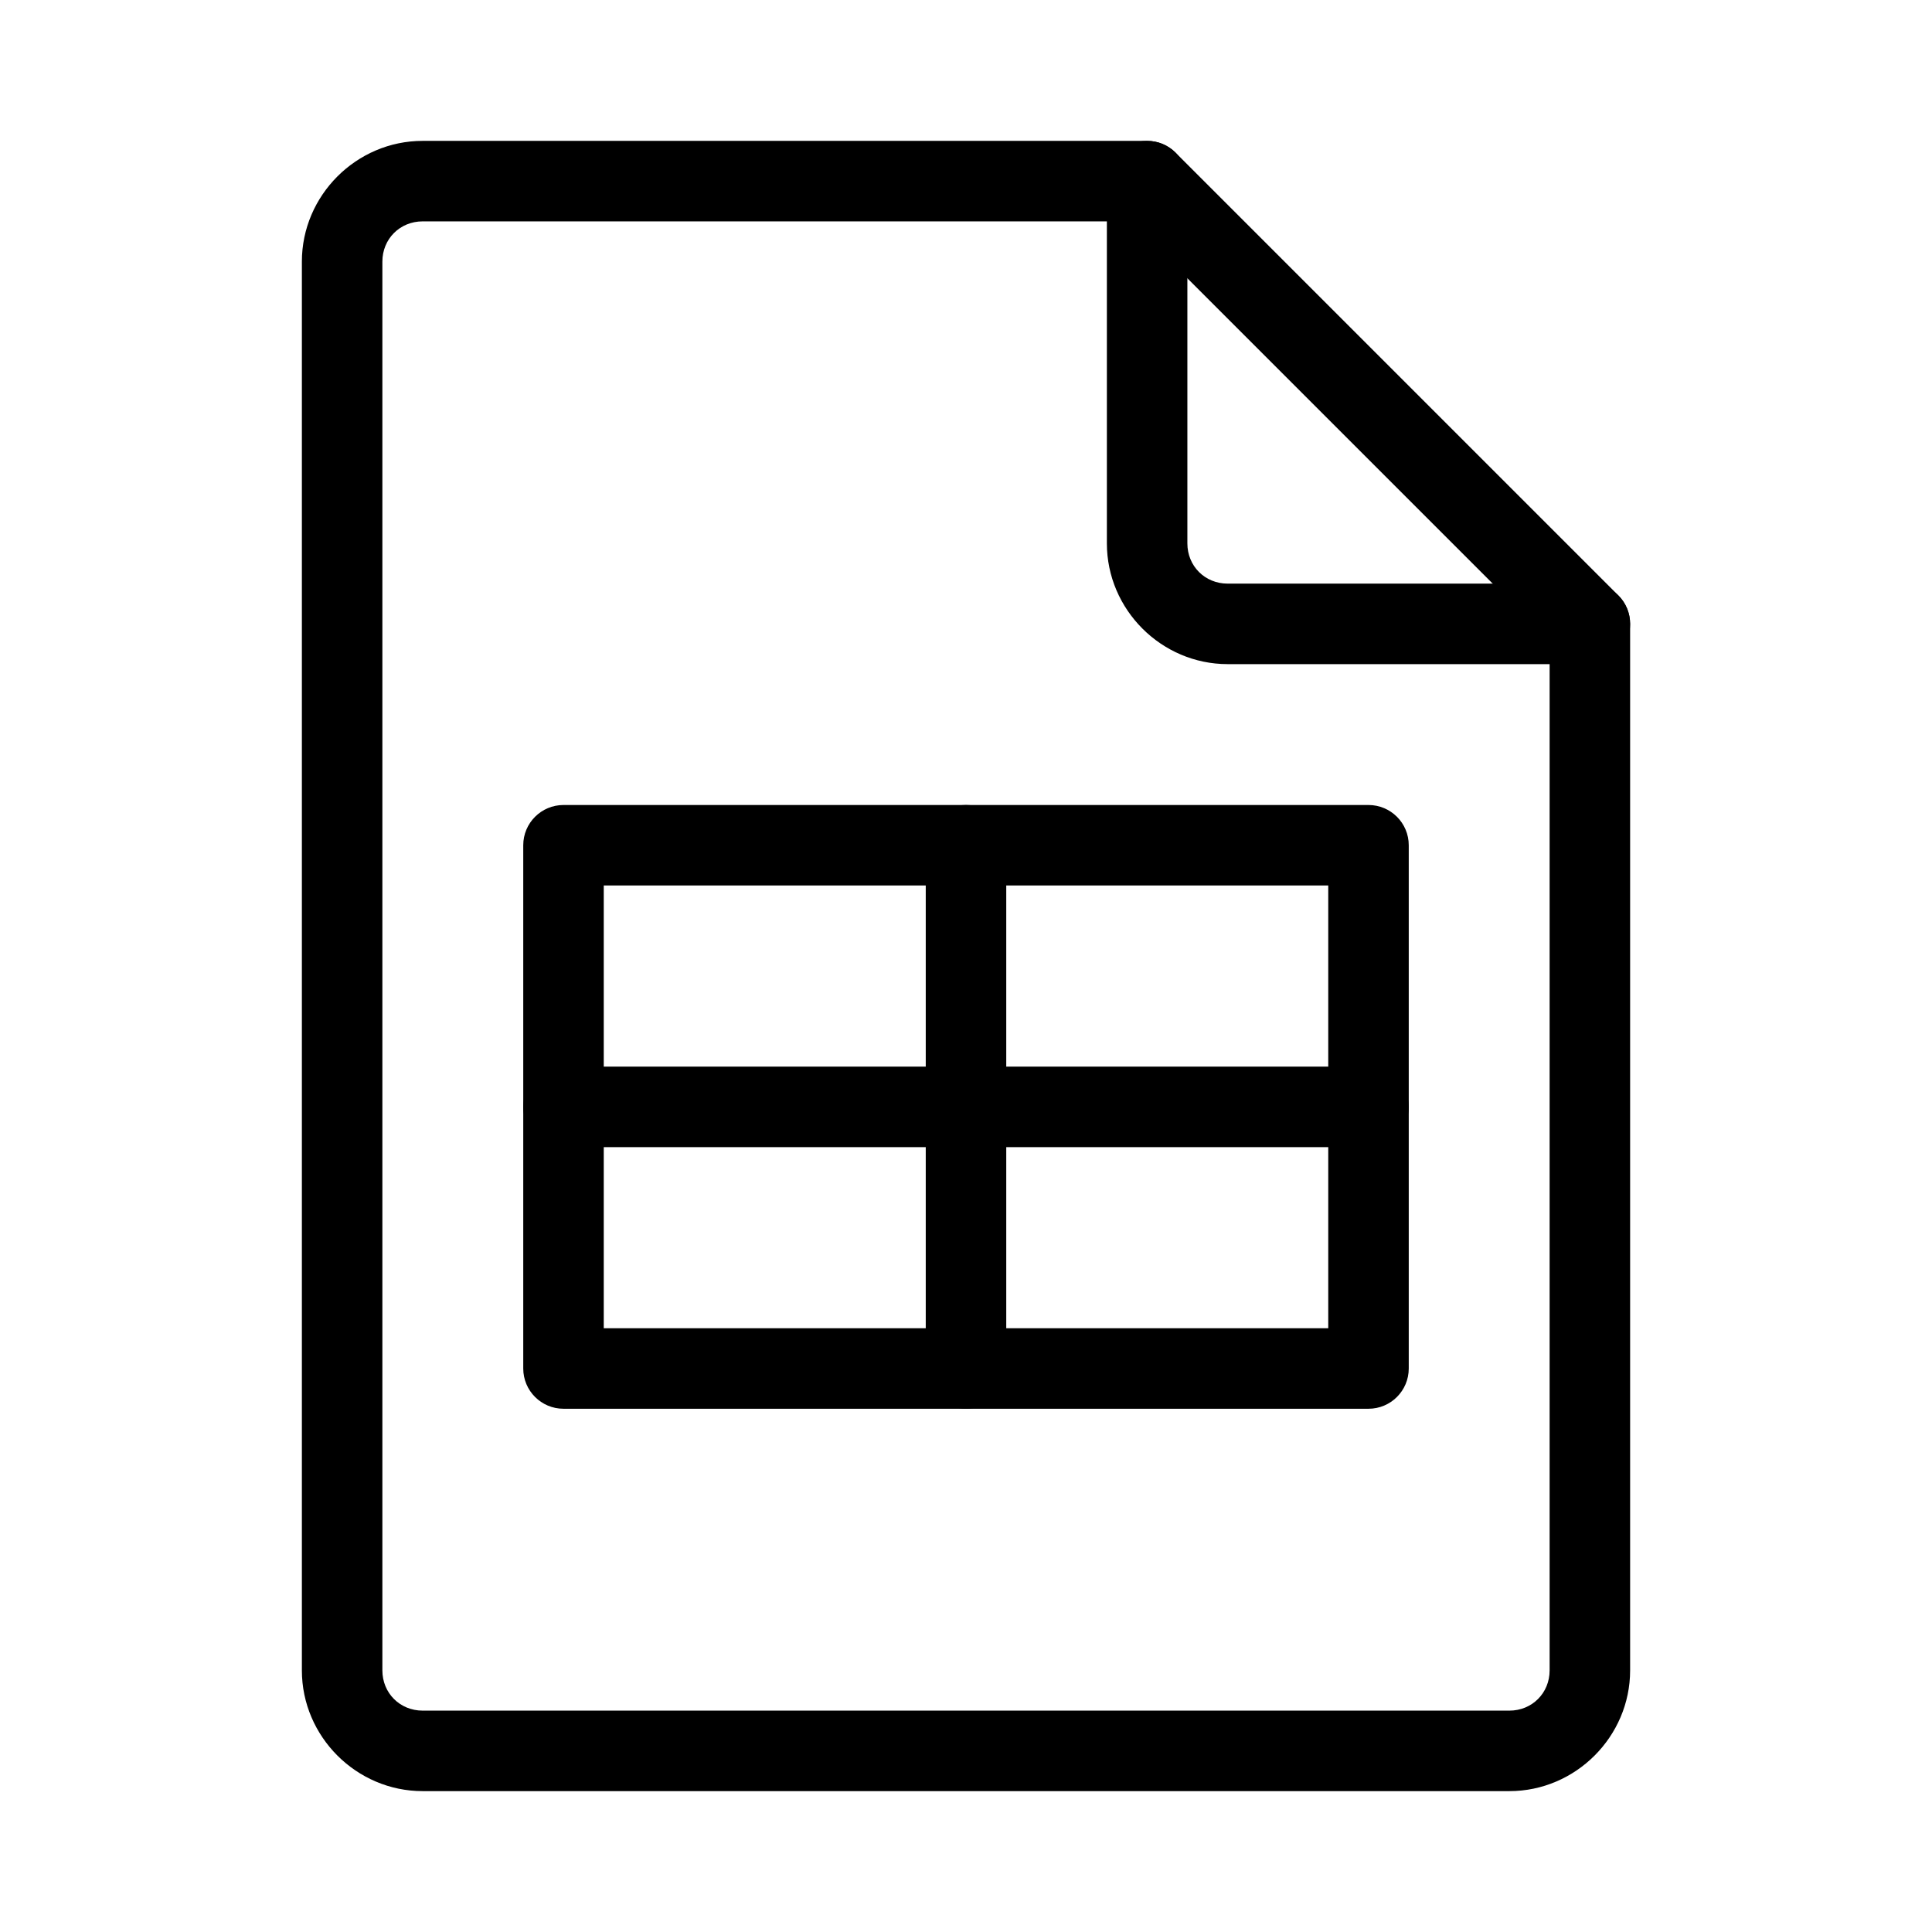
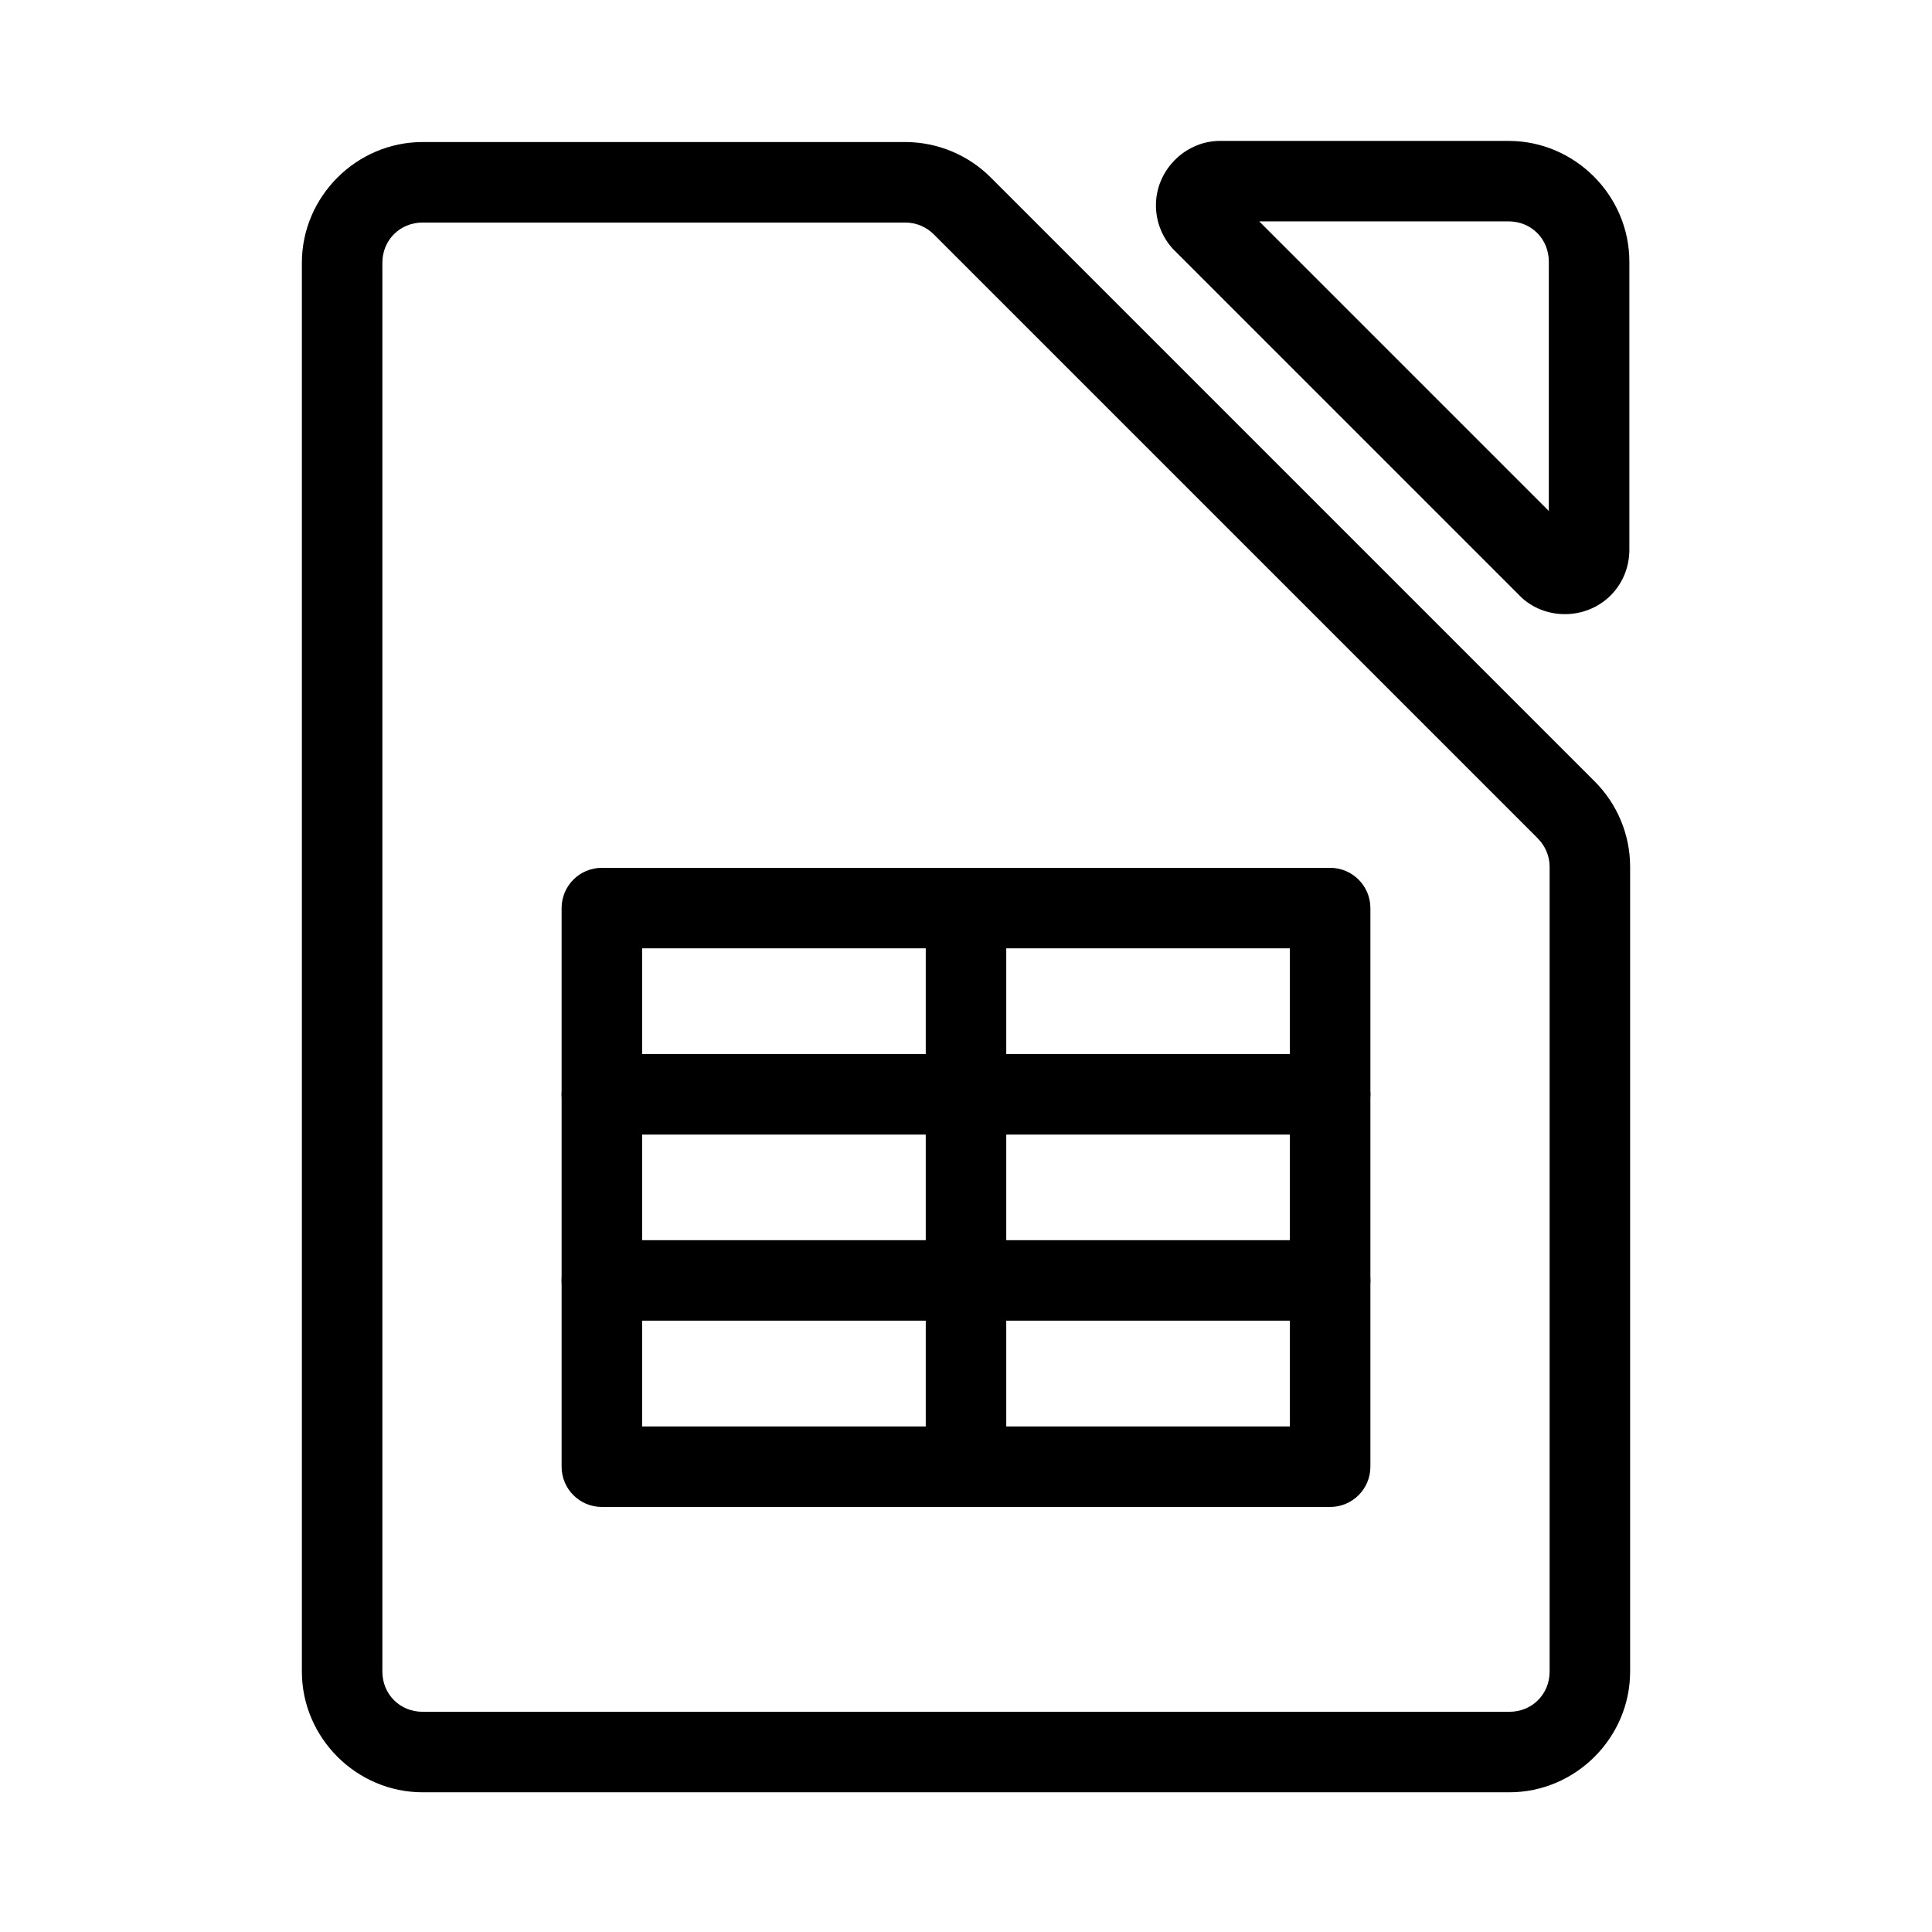
- <svg xmlns="http://www.w3.org/2000/svg" id="b" version="1.1" viewBox="0 0 48 48">
+ <svg xmlns="http://www.w3.org/2000/svg" id="a" version="1.1" viewBox="0 0 48 48">
  <defs id="defs1">
-     <style id="style1">.c{fill:none;stroke:#000;stroke-width:2px;stroke-linecap:round;stroke-linejoin:round;}</style>
+     <style id="style1">.b{fill:none;stroke:#000;stroke-width:2px;stroke-linecap:round;stroke-linejoin:round;}</style>
  </defs>
-   <path id="path1" d="m10.5 3.5c-1.645 0-3 1.355-3 3v35c0 1.645 1.355 3 3 3h27c1.645 0 3-1.355 3-3v-26a1 1 0 0 0-1-1h-9c-0.564 0-1-0.436-1-1v-9a1 1 0 0 0-1-1zm0 2h17v8c0 1.645 1.355 3 3 3h8v25c0 0.564-0.436 1-1 1h-27c-0.564 0-1-0.436-1-1v-35c0-0.564 0.436-1 1-1z" color="#000000" stroke-linecap="round" stroke-linejoin="round" style="-inkscape-stroke:none" />
-   <path id="line1" d="m27.793 3.793a1 1 0 0 0 0 1.414l11 11a1 1 0 0 0 1.414 0 1 1 0 0 0 0-1.414l-11-11a1 1 0 0 0-1.414 0z" color="#000000" stroke-linecap="round" stroke-linejoin="round" style="-inkscape-stroke:none" />
-   <path id="rect1" d="m14 20a1 1 0 0 0-1 1v13a1 1 0 0 0 1 1h20a1 1 0 0 0 1-1v-13a1 1 0 0 0-1-1zm1 2h18v11h-18z" color="#000000" stroke-linecap="round" stroke-linejoin="round" style="-inkscape-stroke:none" />
-   <path id="line2" d="m14 26.5a1 1 0 0 0-1 1 1 1 0 0 0 1 1h20a1 1 0 0 0 1-1 1 1 0 0 0-1-1z" color="#000000" stroke-linecap="round" stroke-linejoin="round" style="-inkscape-stroke:none" />
-   <path id="line3" d="m24 20a1 1 0 0 0-1 1v13a1 1 0 0 0 1 1 1 1 0 0 0 1-1v-13a1 1 0 0 0-1-1z" color="#000000" stroke-linecap="round" stroke-linejoin="round" style="-inkscape-stroke:none" />
+   <path id="path1" d="m10.5 3.529c-1.645 0-3 1.355-3 3v35c0 1.645 1.355 3 3 3h27c1.645 0 3-1.355 3-3v-20a1 1 0 0 0 0-0.004c-0.003-0.793-0.321-1.554-0.883-2.113l-14.998-14.998c-0.56-0.563-1.321-0.881-2.115-0.885a1 1 0 0 0-0.004 0zm0 2h11.996c0.265 0.001 0.518 0.107 0.705 0.295a1 1 0 0 0 2e-3 0.002l15 15a1 1 0 0 0 2e-3 0.004c0.188 0.187 0.294 0.438 0.295 0.703v19.996c0 0.564-0.436 1-1 1h-27c-0.564 0-1-0.436-1-1v-35c0-0.564 0.436-1 1-1z" color="#000000" stroke-linecap="round" stroke-linejoin="round" style="-inkscape-stroke:none" />
+   <path id="path2" d="m30.295 3.5c-0.872 0.012-1.589 0.751-1.576 1.623 0.006 0.411 0.169 0.804 0.457 1.098a1 1 0 0 0 0.008 0.006l8.59 8.59a1 1 0 0 0 0.039 0.039c0.649 0.582 1.678 0.526 2.26-0.123 0.247-0.275 0.39-0.628 0.406-0.998a1 1 0 0 0 2e-3 -0.045v-7.189c0-1.645-1.355-3-3-3h-7.17a1 1 0 0 0-0.016 0zm0.99 2h6.195c0.564 0 1 0.436 1 1v6.195z" color="#000000" stroke-linecap="round" stroke-linejoin="round" style="-inkscape-stroke:none" />
+   <path id="rect2" d="m14.953 21.561a1 1 0 0 0-1 1v13.879a1 1 0 0 0 1 1h18.094a1 1 0 0 0 1-1v-13.879a1 1 0 0 0-1-1zm1 2h16.094v11.879h-16.094z" color="#000000" stroke-linecap="round" stroke-linejoin="round" style="-inkscape-stroke:none" />
+   <path id="line2" d="m24 21.561a1 1 0 0 0-1 1v13.879a1 1 0 0 0 1 1 1 1 0 0 0 1-1v-13.879a1 1 0 0 0-1-1z" color="#000000" stroke-linecap="round" stroke-linejoin="round" style="-inkscape-stroke:none" />
+   <path id="line3" d="m14.953 26.188a1 1 0 0 0-1 1 1 1 0 0 0 1 1h18.094a1 1 0 0 0 1-1 1 1 0 0 0-1-1z" color="#000000" stroke-linecap="round" stroke-linejoin="round" style="-inkscape-stroke:none" />
+   <path id="line4" d="m14.953 30.812a1 1 0 0 0-1 1 1 1 0 0 0 1 1h18.094a1 1 0 0 0 1-1 1 1 0 0 0-1-1z" color="#000000" stroke-linecap="round" stroke-linejoin="round" style="-inkscape-stroke:none" />
</svg>
